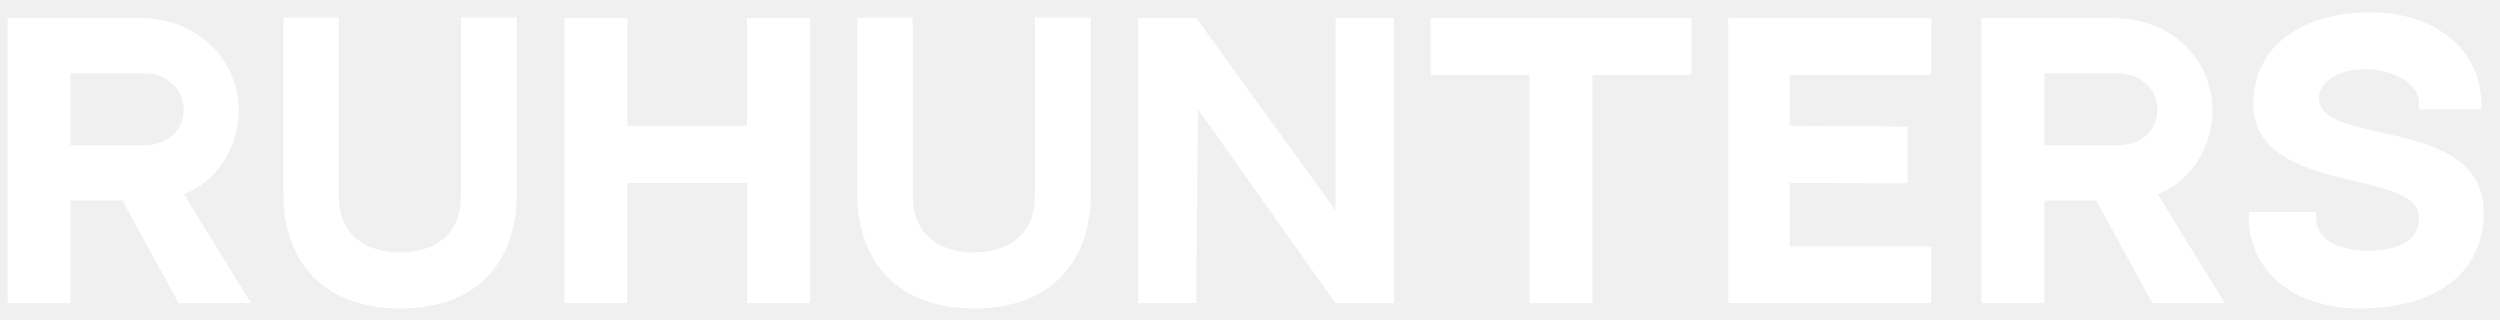
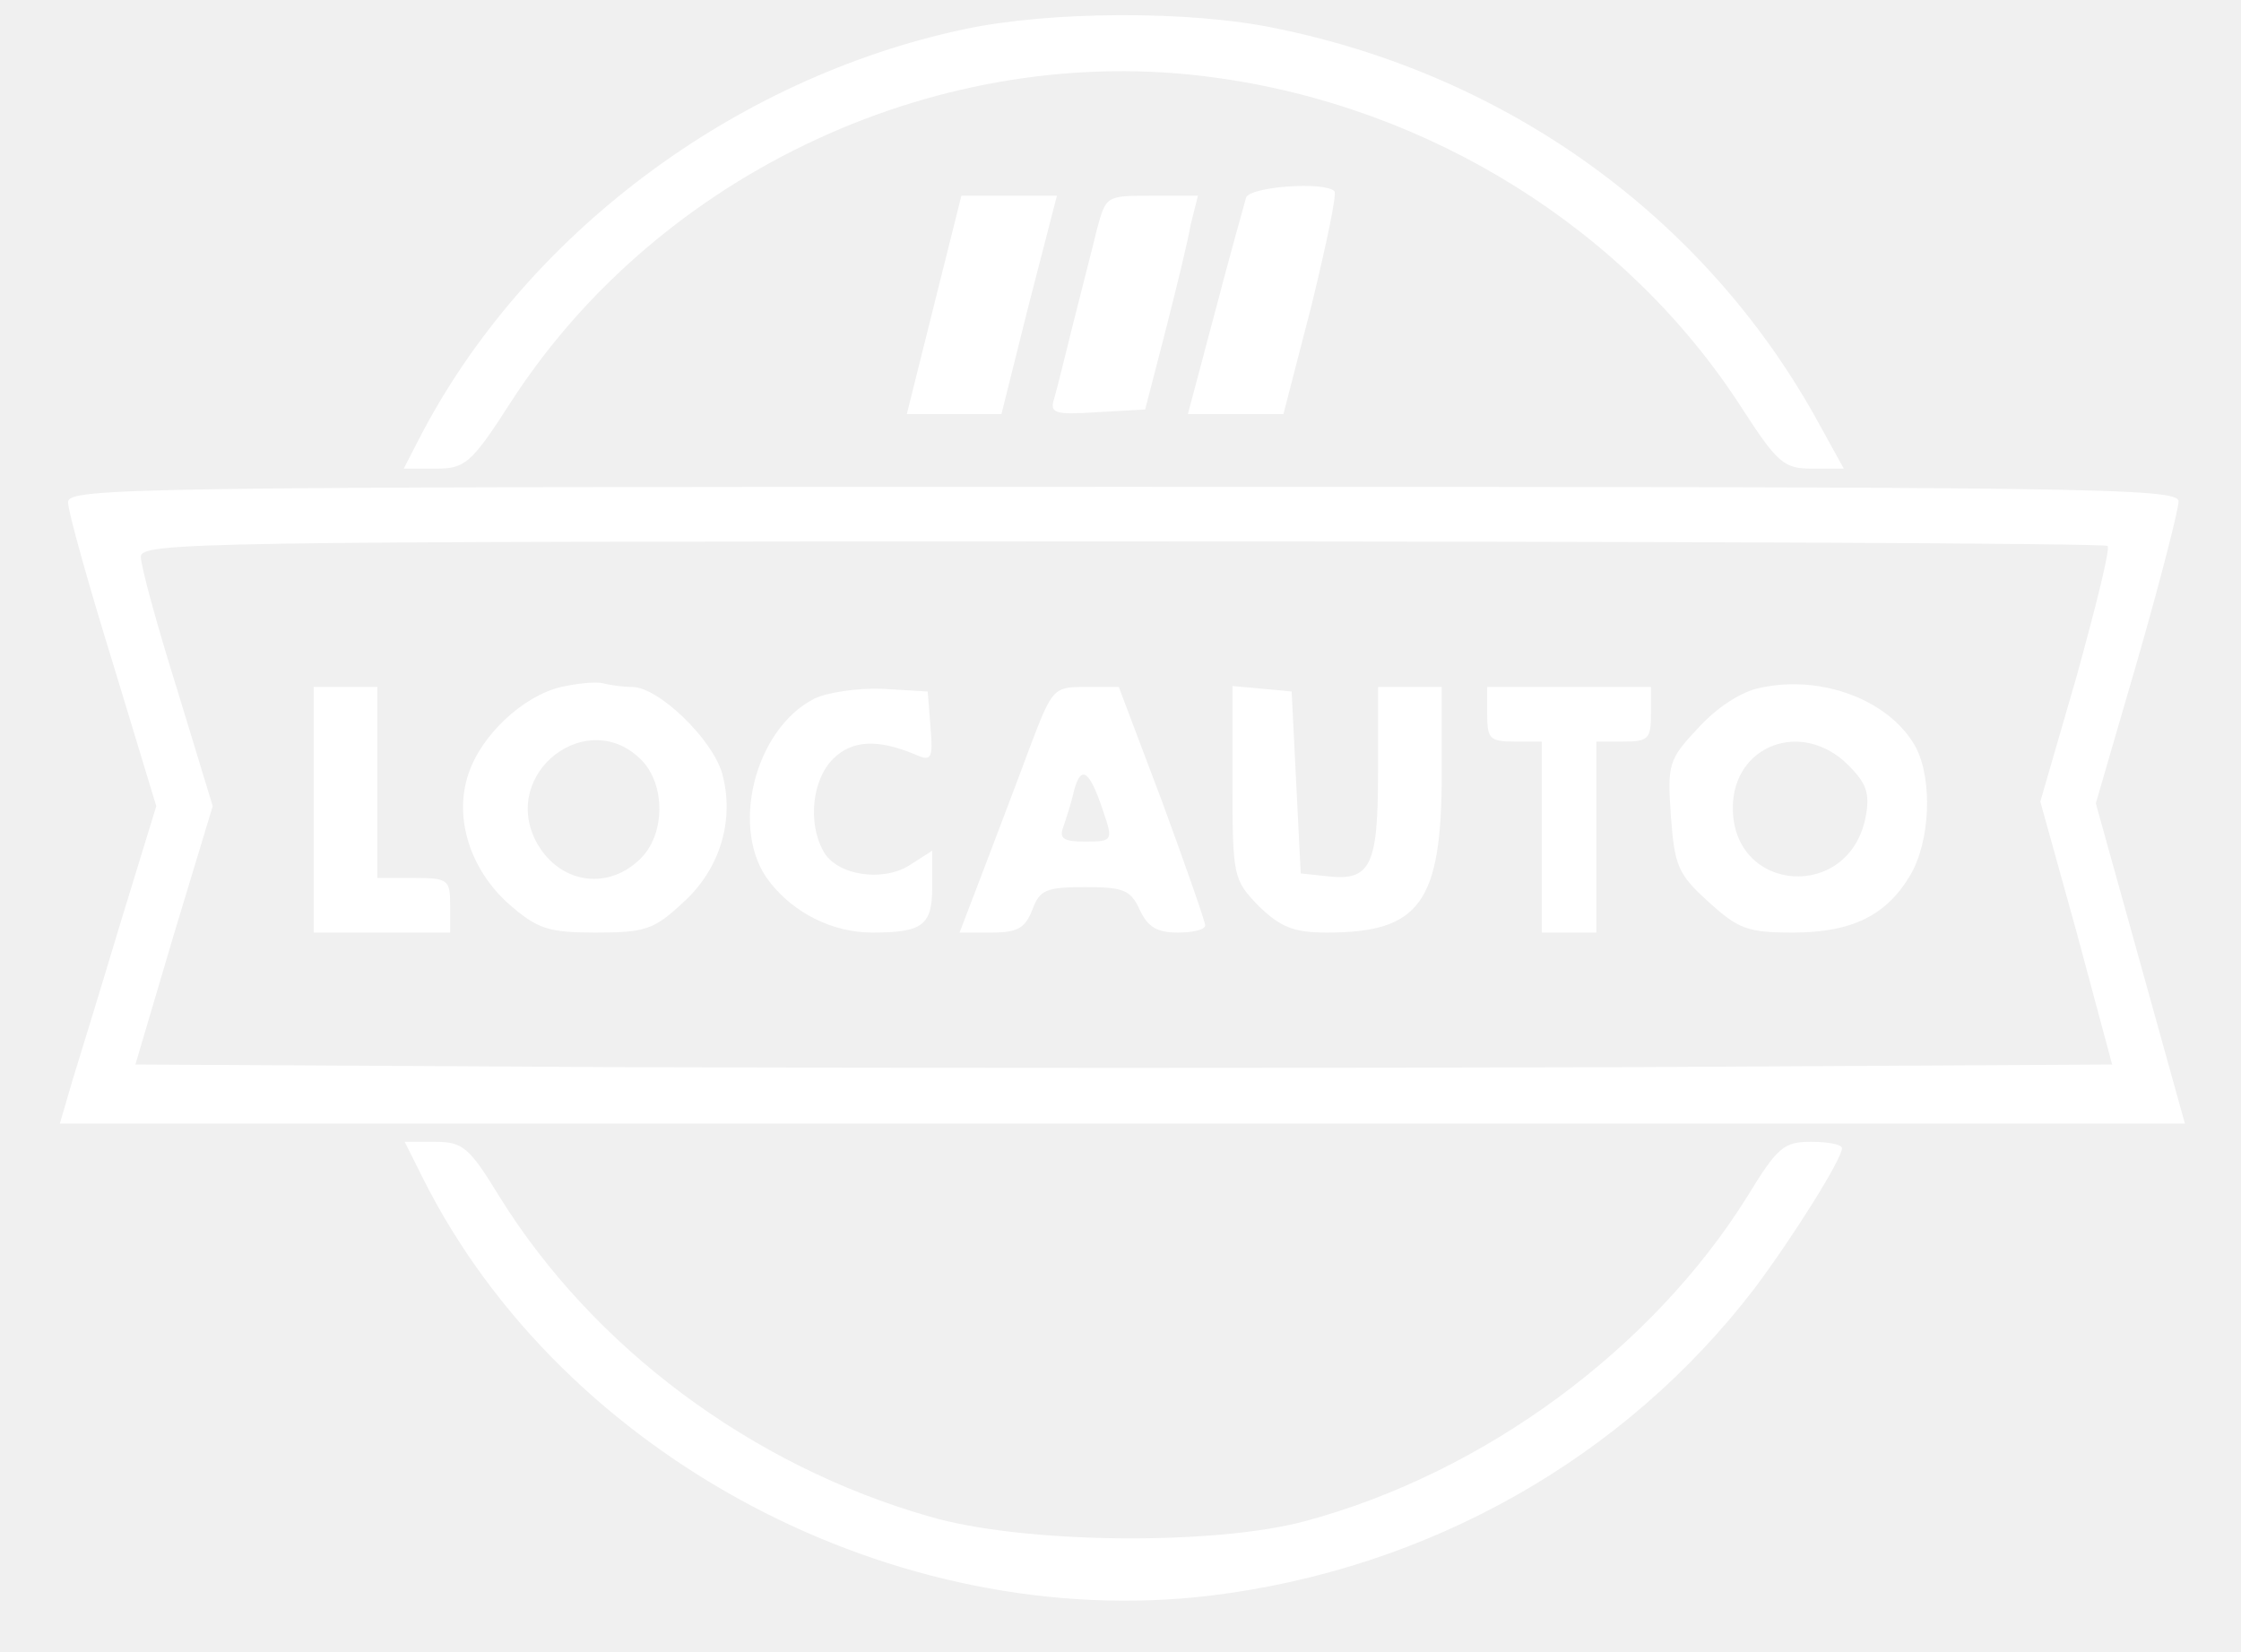
- <svg xmlns="http://www.w3.org/2000/svg" width="1000" height="128" viewBox="0 0 1000 128" fill="none">
-   <path d="M73.57 77.693L100.4 121.263H71.463L48.988 80.232C31.008 80.232 28.198 80.232 28.198 80.232V121.263H3.054V7.193H55.59C80.312 7.193 95.483 25.1 95.483 43.994C95.483 58.517 86.914 72.617 73.57 77.693ZM28.198 58.094H57.556C66.266 58.094 73.43 52.736 73.43 43.994C73.43 35.111 66.266 29.33 57.556 29.33H28.198V58.094ZM184.42 7.052H206.755V77.553C206.755 102.651 192.849 123.379 159.979 123.379C127.671 123.379 113.342 102.651 113.342 77.553V7.052H135.537V77.27V78.117C135.537 96.024 148.881 100.959 159.979 100.959C171.216 100.959 184.42 96.024 184.42 77.976V77.27V7.052ZM250.892 7.193V50.339H298.792V7.193H324.077V121.263H298.792V73.182H250.892V121.263H225.748V7.193H250.892ZM413.973 7.052H436.308V77.553C436.308 102.651 422.402 123.379 389.532 123.379C357.224 123.379 342.896 102.651 342.896 77.553V7.052H365.09V77.27V78.117C365.09 96.024 378.434 100.959 389.532 100.959C400.769 100.959 413.973 96.024 413.973 77.976V77.27V7.052ZM534.245 7.193H557.563V121.263H534.245L479.181 43.712L478.479 121.263H455.301V7.193H478.479L534.245 84.18V7.193ZM572.212 7.193H676.579V30.035H636.969V121.263H611.825V30.035H572.212V7.193ZM691.303 7.193H772.491V30.035H715.881V50.339L763.082 50.621V73.323L715.881 73.182V98.562H772.491V121.263H691.303V7.193ZM863.082 77.693L889.914 121.263H860.975L838.498 80.232C820.518 80.232 817.713 80.232 817.713 80.232V121.263H792.565V7.193H845.102C869.827 7.193 884.995 25.1 884.995 43.994C884.995 58.517 876.424 72.617 863.082 77.693ZM817.713 58.094H847.069C855.78 58.094 862.941 52.736 862.941 43.994C862.941 35.111 855.78 29.33 847.069 29.33H817.713V58.094ZM952.599 53.018C970.861 57.107 993.478 62.183 993.478 85.026C993.478 107.586 976.478 123.379 943.753 123.379C916.498 123.379 899.505 107.445 899.505 87V84.743H926.471V87C926.471 96.87 937.008 100.254 947.545 100.254C957.518 100.254 967.632 97.293 967.632 87C967.632 78.54 955.552 75.719 941.505 72.336C923.666 68.106 901.33 62.747 901.33 41.456C901.33 19.319 919.733 4.937 948.102 4.937C974.23 4.937 992.491 20.024 992.491 41.456V43.712H967.632V41.456C967.632 32.855 956.391 27.638 945.579 27.638C938.27 27.638 927.599 31.163 927.599 39.341C927.599 47.378 939.116 50.057 952.599 53.018Z" fill="white" />
+ <svg xmlns="http://www.w3.org/2000/svg" width="38" height="28" viewBox="0 0 38 28" fill="none">
+   <g clip-path="url(#clip0_3163_1096)">
+     <g clip-path="url(#clip1_3163_1096)">
+       <path d="M16.348 0.496C12.43 1.329 8.882 3.998 7.108 7.438L6.846 7.947H7.386C7.88 7.947 7.988 7.87 8.651 6.836C11.181 2.903 15.993 0.681 20.59 1.314C24.246 1.807 27.578 3.89 29.522 6.898C30.139 7.854 30.247 7.947 30.725 7.947H31.265L30.771 7.052C28.874 3.674 25.573 1.283 21.639 0.481C20.174 0.172 17.783 0.188 16.348 0.496Z" fill="white" />
+       <path d="M21.13 3.35C21.099 3.458 20.853 4.337 20.606 5.278L20.143 7.021H20.961H21.763L22.241 5.17C22.488 4.152 22.673 3.288 22.627 3.242C22.457 3.072 21.192 3.165 21.13 3.35Z" fill="white" />
+       <path d="M15.839 5.17L15.377 7.021H16.179H16.981L17.444 5.17L17.922 3.319H17.119H16.302L15.839 5.17Z" fill="white" />
+       <path d="M18.6 3.89C18.523 4.214 18.338 4.923 18.199 5.479C18.061 6.034 17.922 6.605 17.875 6.759C17.798 7.006 17.875 7.037 18.6 6.99L19.418 6.944L19.757 5.633C19.942 4.908 20.143 4.09 20.189 3.813L20.313 3.319H19.526C18.755 3.319 18.755 3.319 18.6 3.89Z" fill="white" />
+       <path d="M1.154 8.518C1.154 8.672 1.494 9.89 1.91 11.232L2.65 13.67L2.049 15.629C1.725 16.709 1.355 17.912 1.231 18.313L1.015 19.053H19.032H37.049L36.294 16.338L35.538 13.623L36.247 11.186C36.633 9.844 36.941 8.641 36.941 8.502C36.941 8.271 35.445 8.255 19.048 8.255C2.111 8.255 1.154 8.271 1.154 8.518ZM35.738 9.258C35.785 9.304 35.538 10.291 35.214 11.464L34.597 13.593L35.214 15.814L35.815 18.051L27.439 18.097C22.827 18.112 15.284 18.112 10.672 18.097L2.296 18.051L2.944 15.86L3.607 13.67L3.005 11.695C2.666 10.616 2.388 9.597 2.388 9.443C2.388 9.196 3.283 9.181 19.017 9.181C28.164 9.181 35.692 9.212 35.738 9.258Z" fill="white" />
+       <path d="M9.515 11.649C8.867 11.803 8.157 12.466 7.941 13.13C7.694 13.87 7.972 14.749 8.635 15.336C9.114 15.752 9.299 15.814 10.101 15.814C10.934 15.814 11.088 15.768 11.582 15.305C12.214 14.734 12.461 13.901 12.245 13.114C12.075 12.528 11.165 11.649 10.718 11.649C10.564 11.649 10.348 11.618 10.224 11.587C10.116 11.556 9.792 11.587 9.515 11.649ZM10.872 12.883C11.289 13.3 11.289 14.163 10.841 14.58C10.271 15.12 9.453 14.965 9.083 14.256C8.497 13.099 9.962 11.973 10.872 12.883Z" fill="white" />
+       <path d="M29.846 11.664C29.522 11.726 29.105 12.004 28.797 12.343C28.288 12.883 28.272 12.96 28.334 13.855C28.396 14.688 28.457 14.827 28.966 15.289C29.475 15.752 29.63 15.814 30.401 15.814C31.404 15.814 31.99 15.521 32.391 14.842C32.73 14.271 32.776 13.222 32.483 12.667C32.051 11.88 30.895 11.433 29.846 11.664ZM31.342 12.976C31.65 13.284 31.712 13.454 31.635 13.855C31.357 15.289 29.383 15.15 29.383 13.7C29.383 12.636 30.555 12.189 31.342 12.976Z" fill="white" />
+       <path d="M5.319 13.731V15.814H6.476H7.633V15.351C7.633 14.919 7.602 14.888 7.016 14.888H6.399V13.269V11.649H5.859H5.319V13.731Z" fill="white" />
+       <path d="M13.803 11.85C12.785 12.374 12.369 14.086 13.047 14.95C13.464 15.49 14.127 15.814 14.79 15.814C15.654 15.814 15.808 15.69 15.808 15.027V14.425L15.423 14.672C14.96 14.965 14.173 14.842 13.957 14.425C13.695 13.947 13.772 13.222 14.127 12.868C14.451 12.544 14.898 12.528 15.546 12.806C15.793 12.914 15.824 12.852 15.778 12.328L15.731 11.726L14.96 11.68C14.544 11.664 14.019 11.742 13.803 11.85Z" fill="white" />
+       <path d="M17.459 12.682C17.243 13.269 16.888 14.194 16.672 14.765L16.271 15.814H16.811C17.259 15.814 17.382 15.737 17.505 15.428C17.629 15.089 17.737 15.043 18.4 15.043C19.048 15.043 19.171 15.089 19.326 15.428C19.464 15.721 19.619 15.814 19.973 15.814C20.22 15.814 20.436 15.768 20.436 15.69C20.436 15.629 20.112 14.703 19.711 13.608L18.971 11.649H18.415C17.86 11.649 17.845 11.664 17.459 12.682ZM18.709 13.762C18.878 14.256 18.863 14.271 18.4 14.271C18.045 14.271 17.953 14.225 18.03 14.024C18.076 13.886 18.169 13.608 18.215 13.392C18.338 12.96 18.477 13.068 18.709 13.762Z" fill="white" />
+       <path d="M20.899 13.269C20.899 14.873 20.914 14.919 21.346 15.367C21.716 15.721 21.932 15.814 22.503 15.814C24.077 15.814 24.447 15.305 24.447 13.114V11.649H23.907H23.367V13.099C23.367 14.688 23.244 14.95 22.488 14.857L22.056 14.811L21.979 13.269L21.902 11.726L21.408 11.68L20.899 11.633V13.269Z" fill="white" />
+       <path d="M25.218 12.112C25.218 12.528 25.264 12.575 25.681 12.575H26.143V14.194V15.814H26.606H27.069V14.194V12.575H27.532C27.948 12.575 27.995 12.528 27.995 12.112V11.649H26.606H25.218V12.112Z" fill="white" />
+       <path d="M7.186 20.009C9.561 24.714 15.191 27.692 20.513 27.059C24.215 26.612 27.547 24.73 29.753 21.845C30.401 20.981 31.234 19.655 31.234 19.47C31.234 19.408 31.003 19.362 30.709 19.362C30.247 19.362 30.139 19.454 29.63 20.287C28.025 22.863 25.172 24.977 22.133 25.794C20.59 26.211 17.335 26.18 15.762 25.717C12.739 24.853 10.055 22.848 8.466 20.287C7.957 19.454 7.849 19.362 7.371 19.362H6.862L7.186 20.009Z" fill="white" />
+     </g>
+   </g>
+   <defs>
+     <clipPath id="clip0_3163_1096">
+       <rect width="38" height="28" fill="white" />
+     </clipPath>
+     <clipPath id="clip1_3163_1096">
+       <rect width="36.096" height="29" fill="white" transform="translate(1 -1)" />
+     </clipPath>
+   </defs>
</svg>
